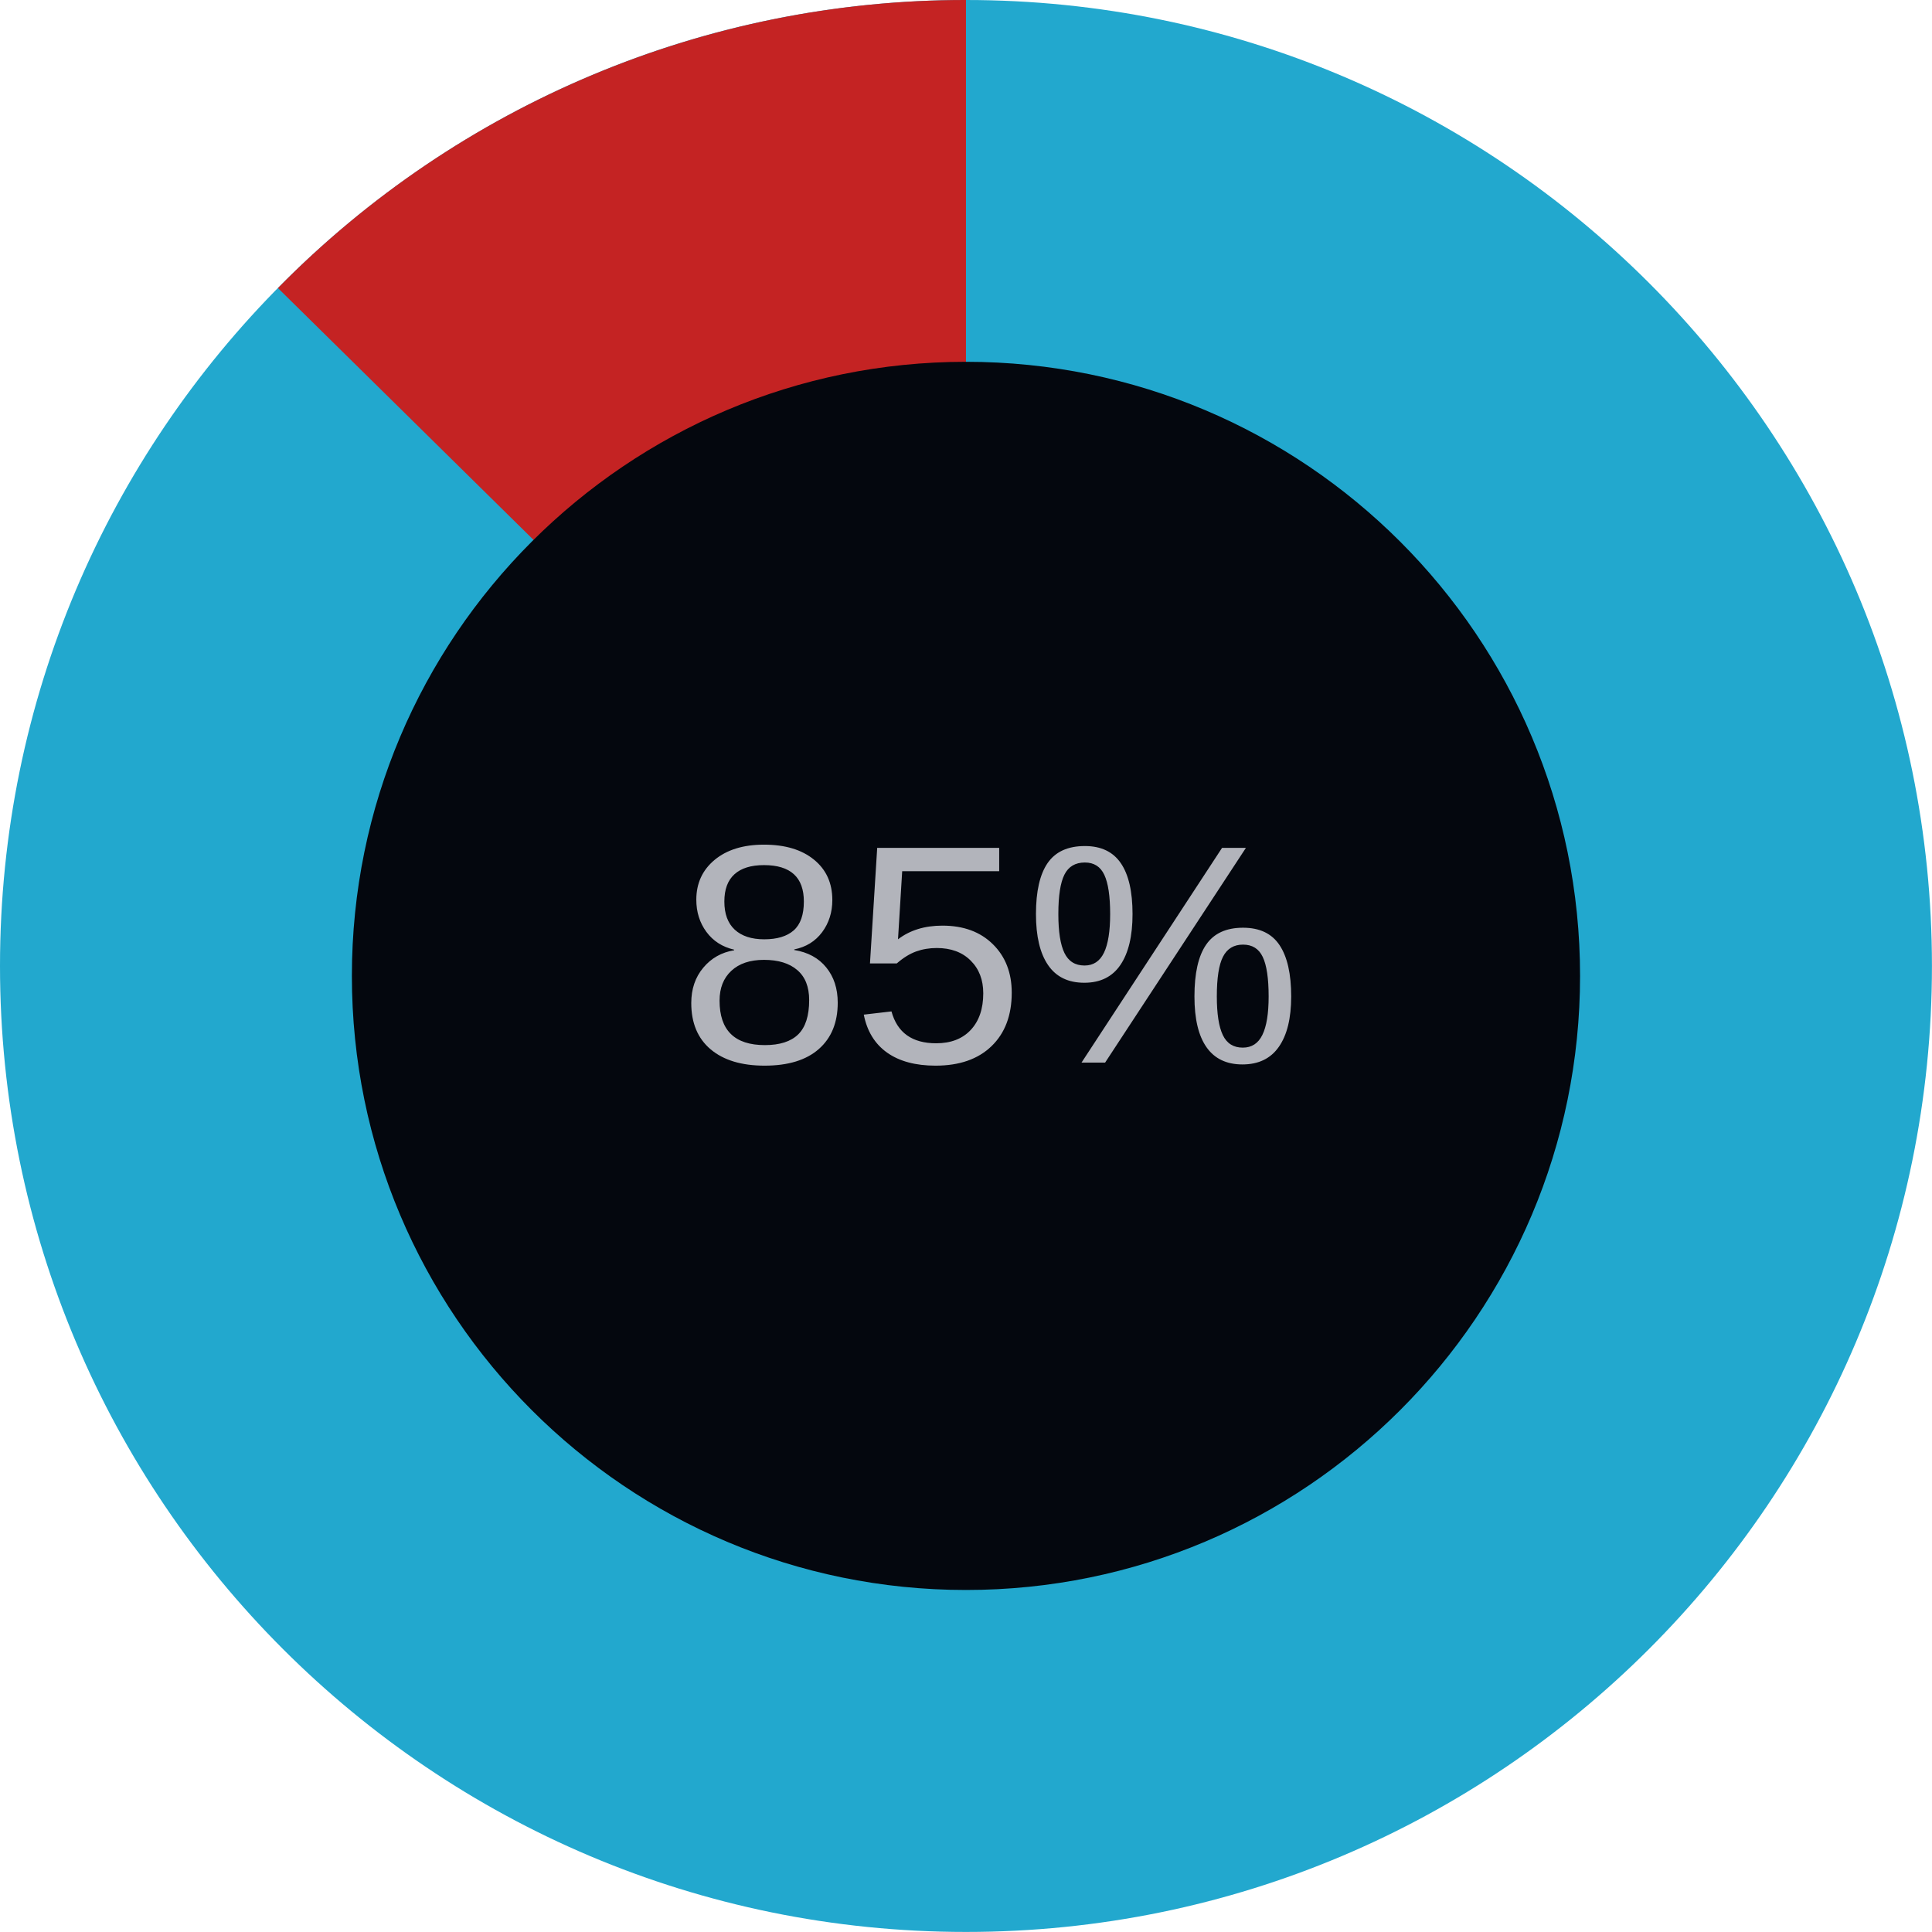
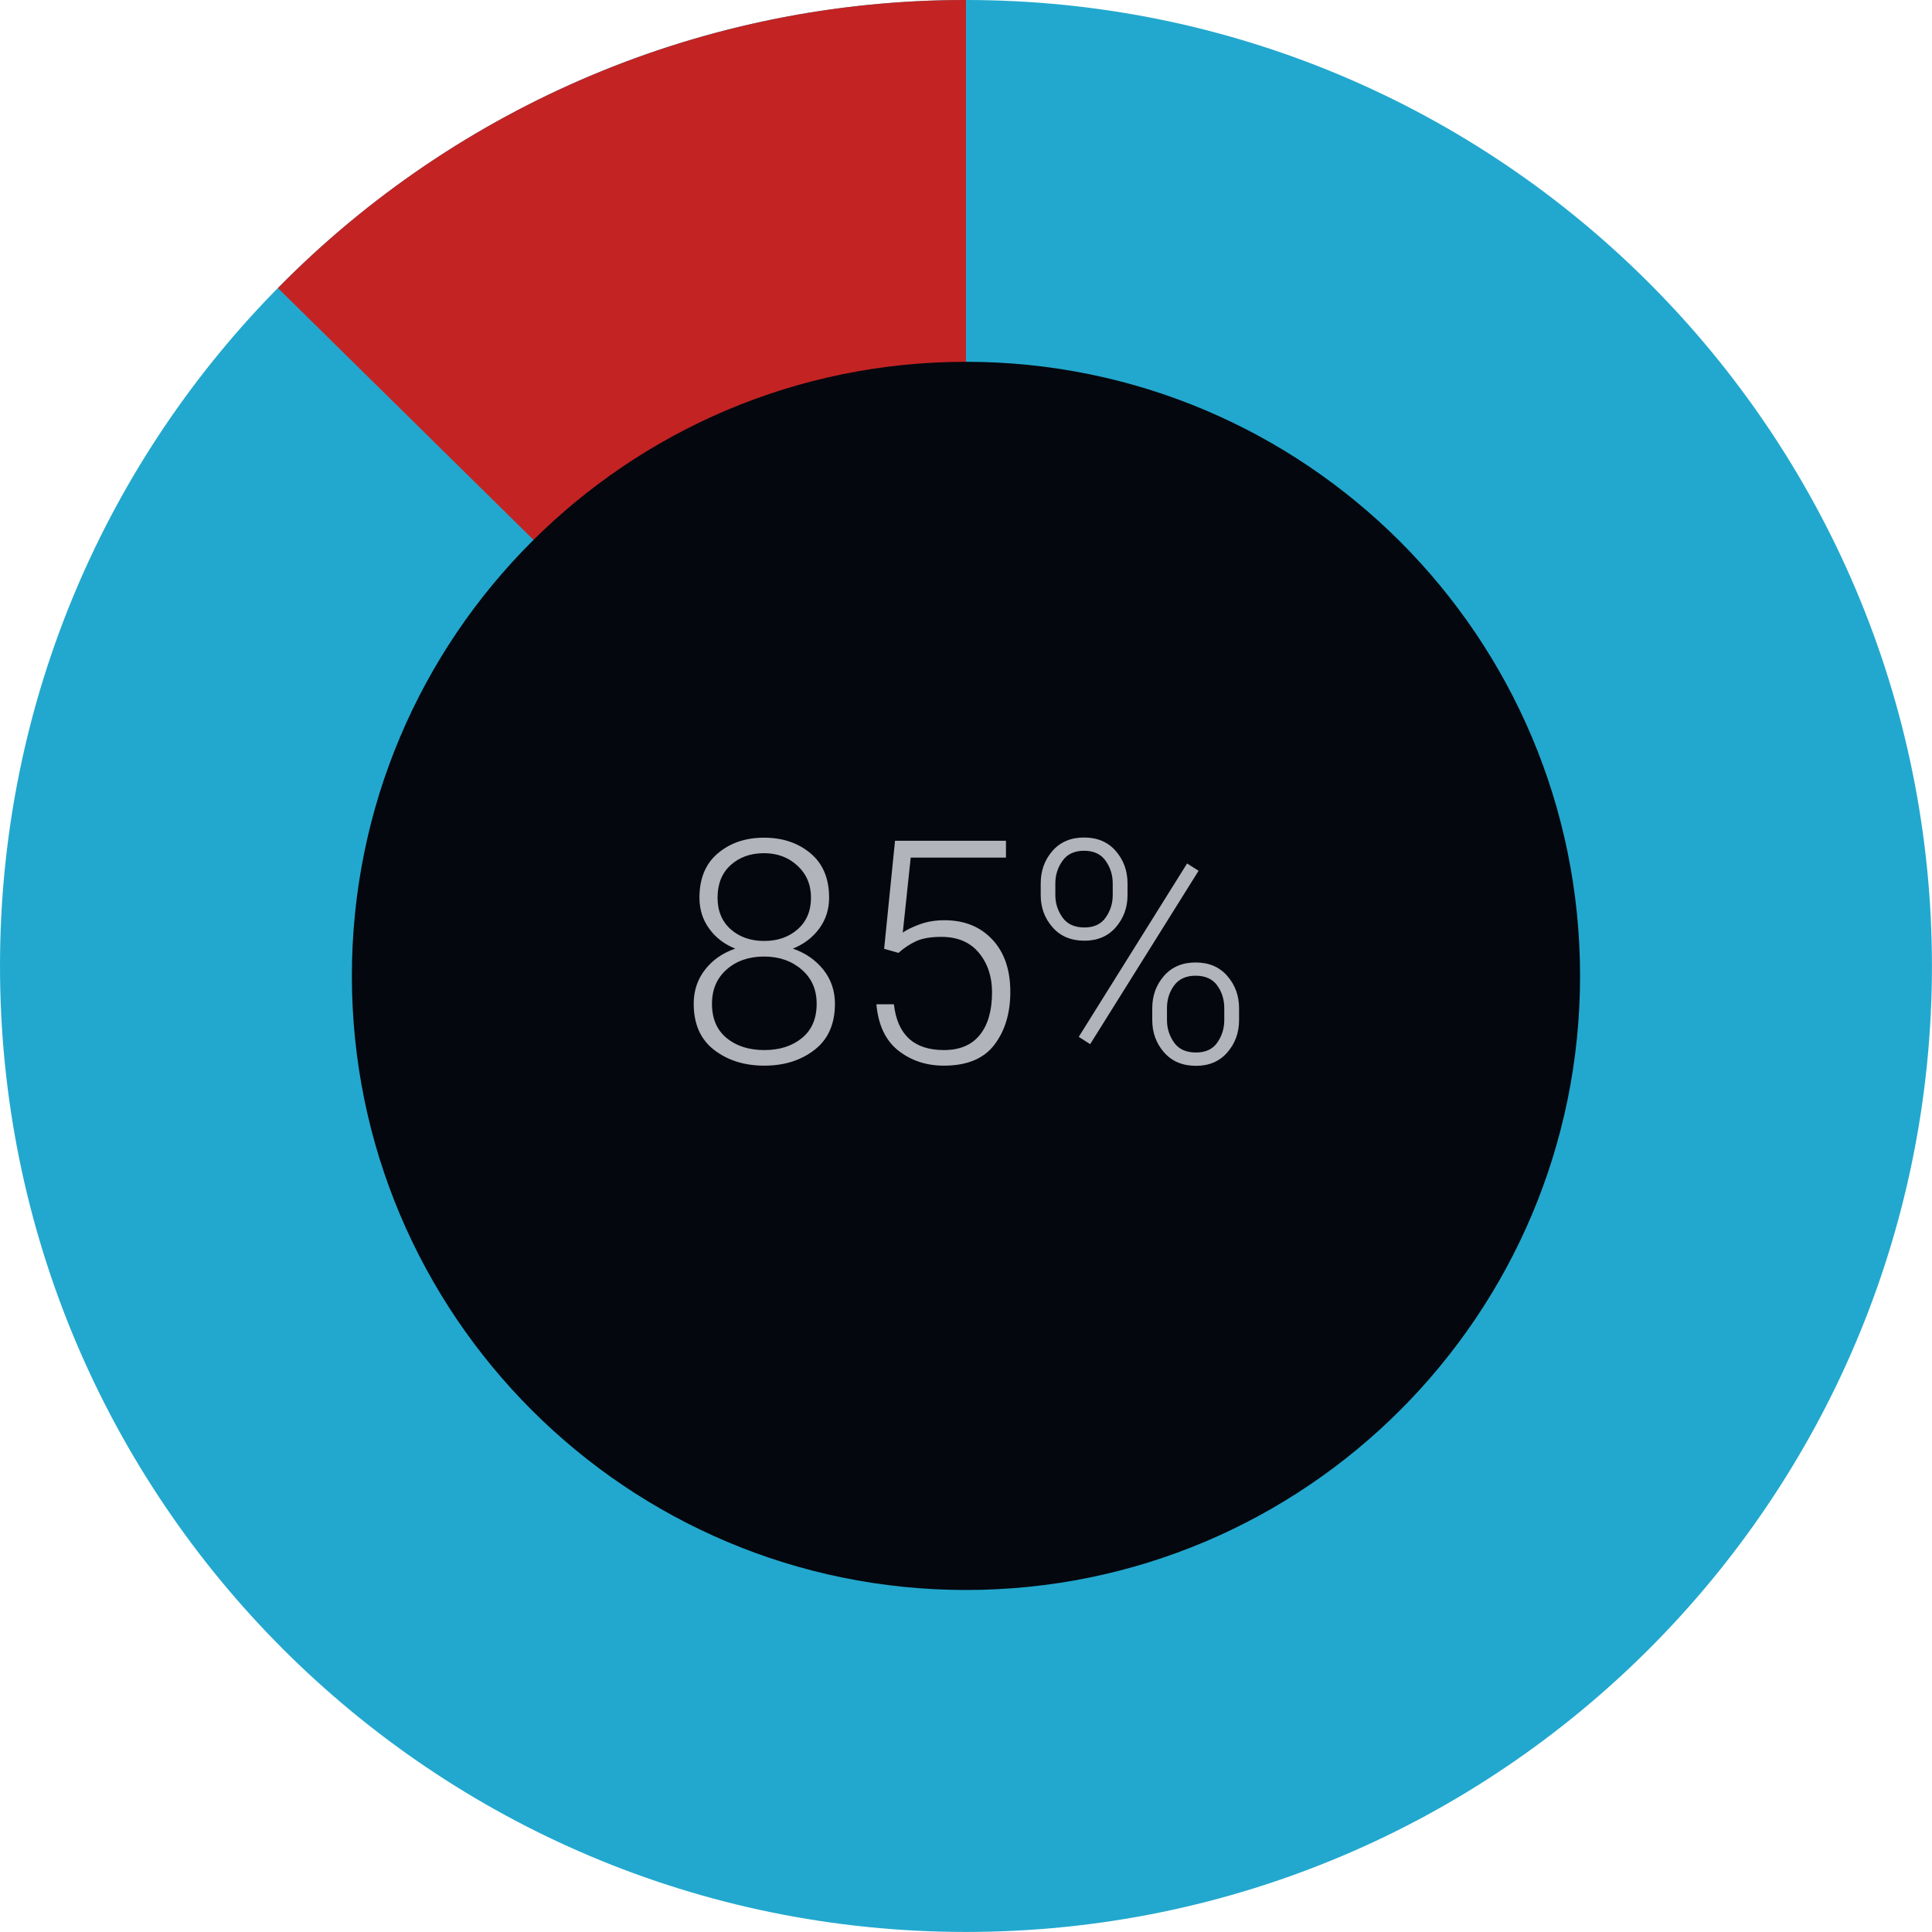
<svg xmlns="http://www.w3.org/2000/svg" viewBox="0 0 346.67 346.67">
  <defs>
    <style>
- 			.cls-1{fill:#22a8ce;}.cls-2{fill:#c42323;}.cls-3{fill:#04070e;}.cls-4{font-size:56px;fill:#b2b4bb;font-family:Arial, Arial;font-weight:300;}
+ 			.cls-1{fill:#22a8ce;}.cls-2{fill:#c42323;}.cls-3{fill:#04070e;}.cls-4{font-size:56px;fill:#b2b4bb;font-family:Roboto-Light, Roboto;font-weight:300;}
		</style>
  </defs>
  <g id="Layer_2" data-name="Layer 2">
    <g id="Layer_3" data-name="Layer 3">
      <circle class="cls-1" cx="173.33" cy="173.33" r="173.33" />
      <path class="cls-2" d="M173.33,0V173.33L49.87,51.69A172.82,172.82,0,0,1,173.33,0Z" />
      <circle class="cls-3" cx="173.33" cy="175.11" r="110.19" />
      <text class="cls-4" transform="translate(121.6 190.67)">
				85%
			</text>
    </g>
  </g>
</svg>
